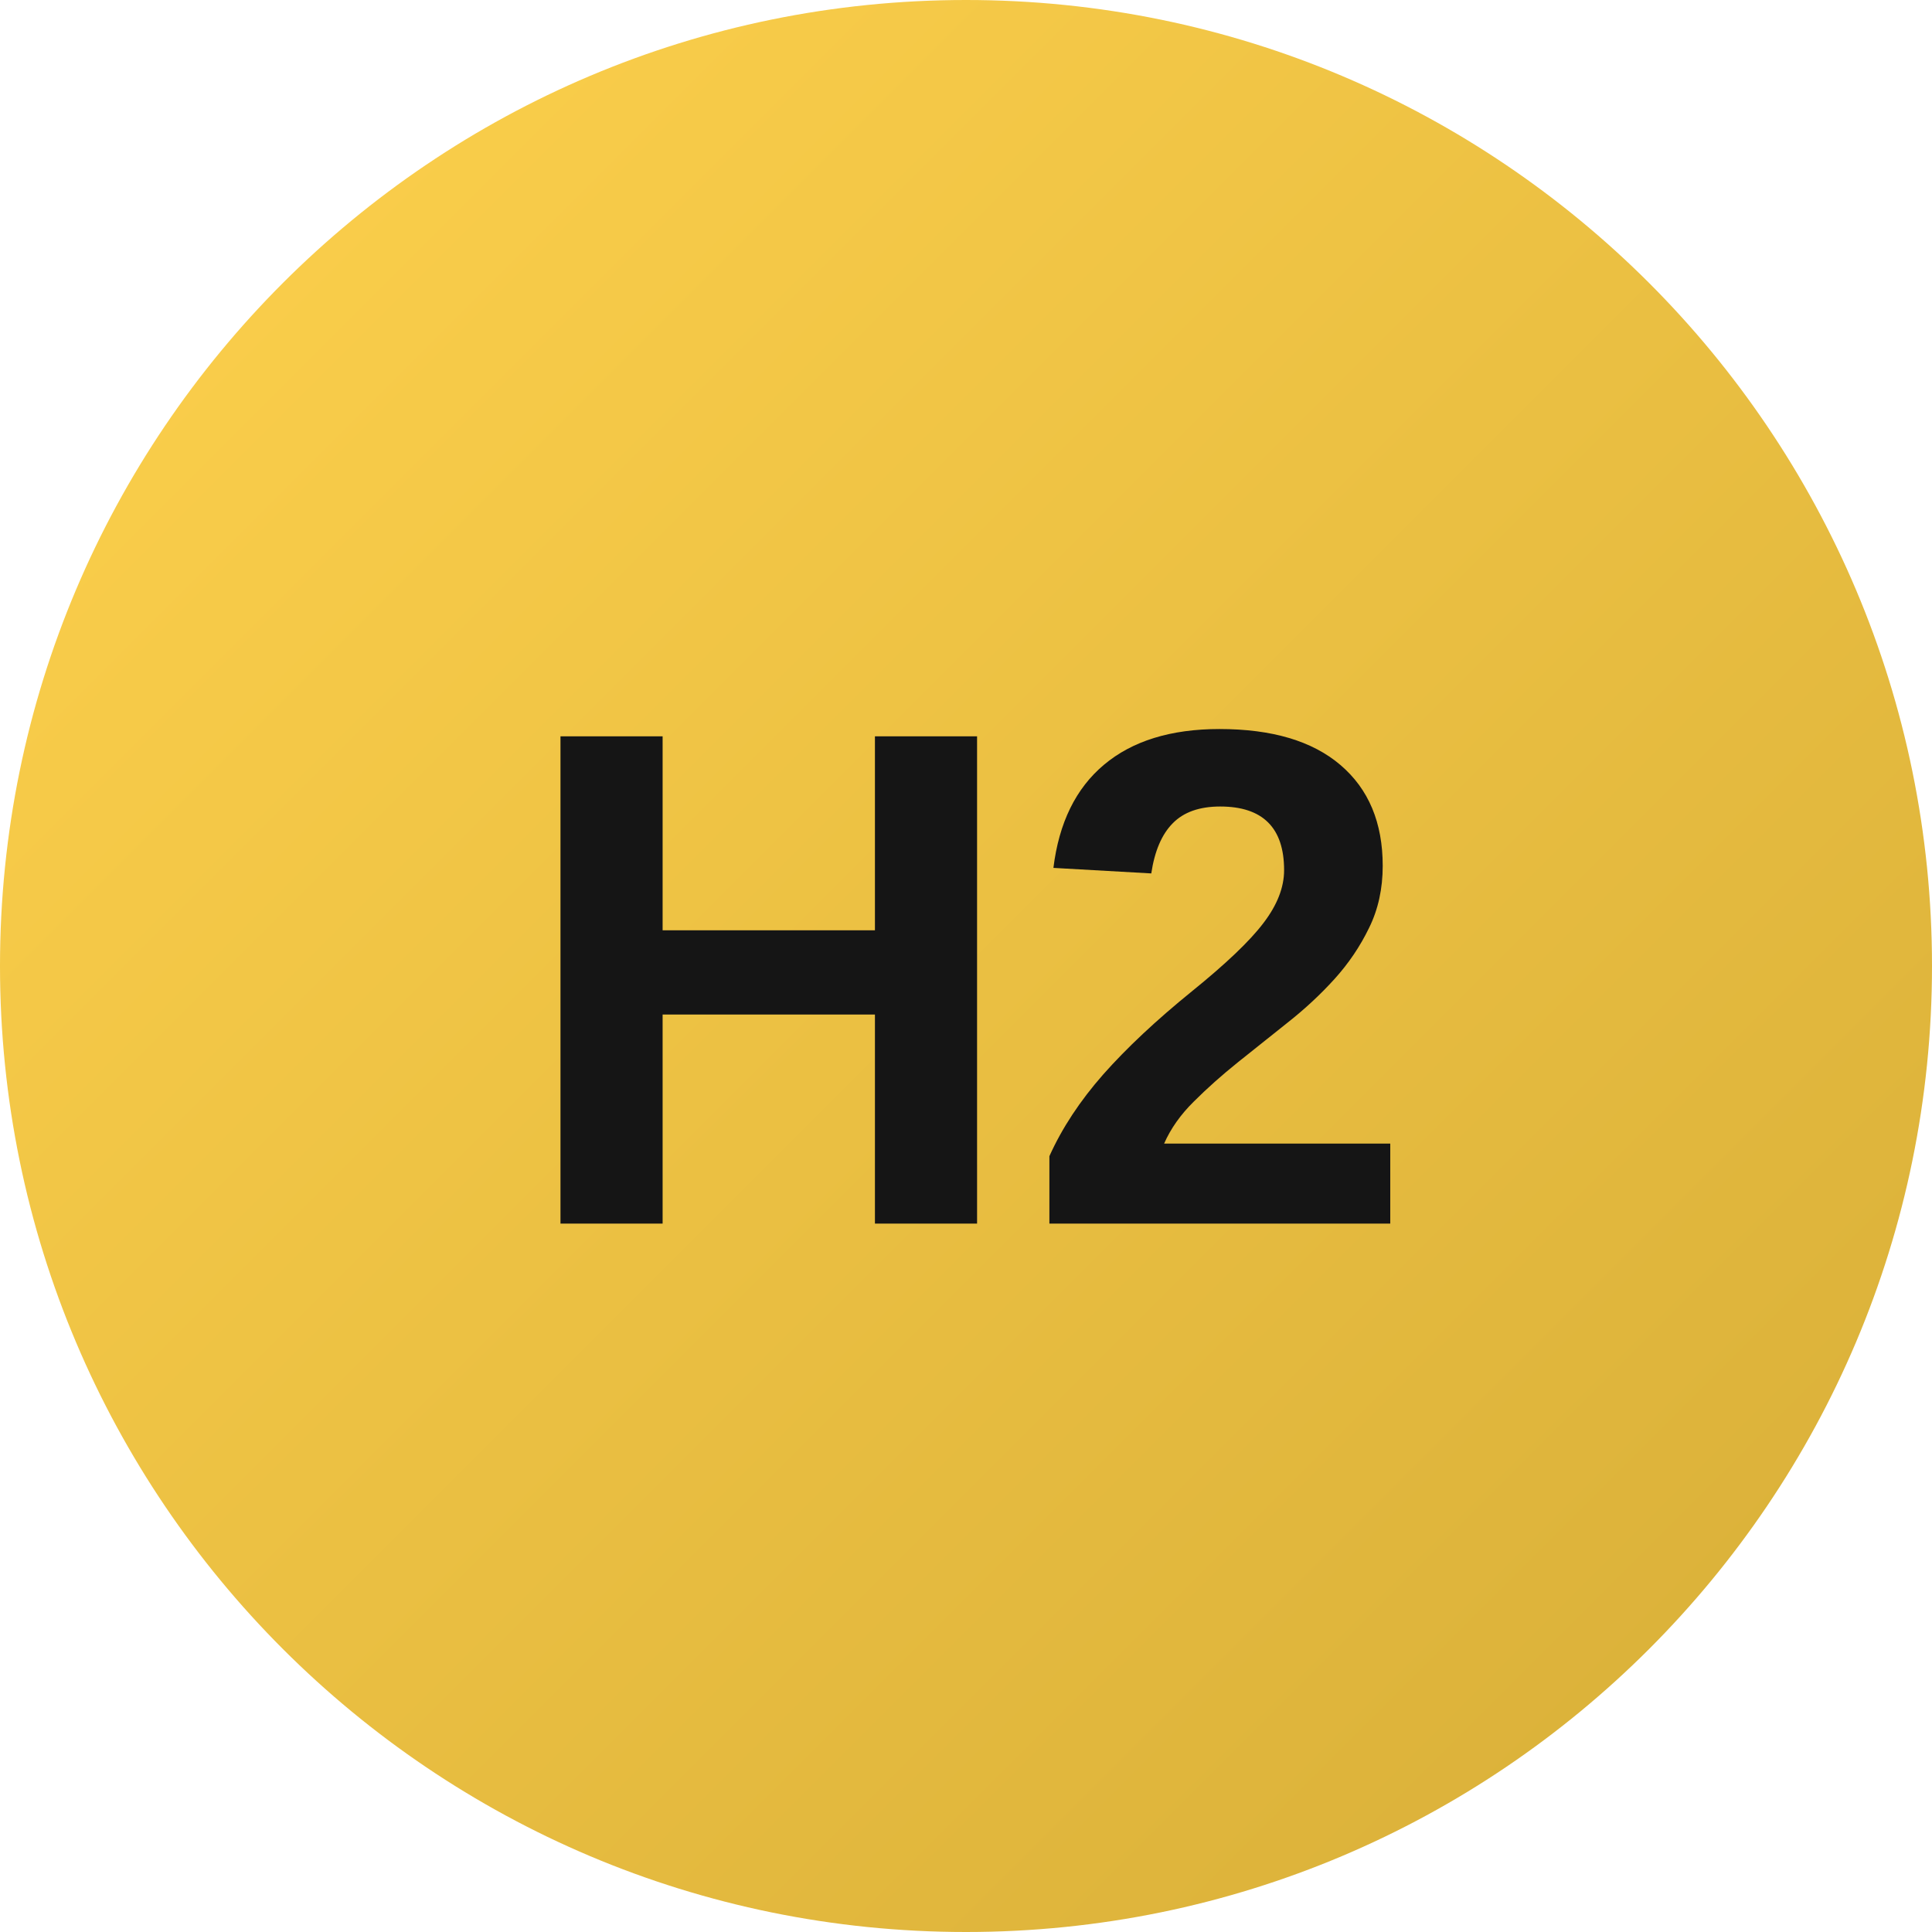
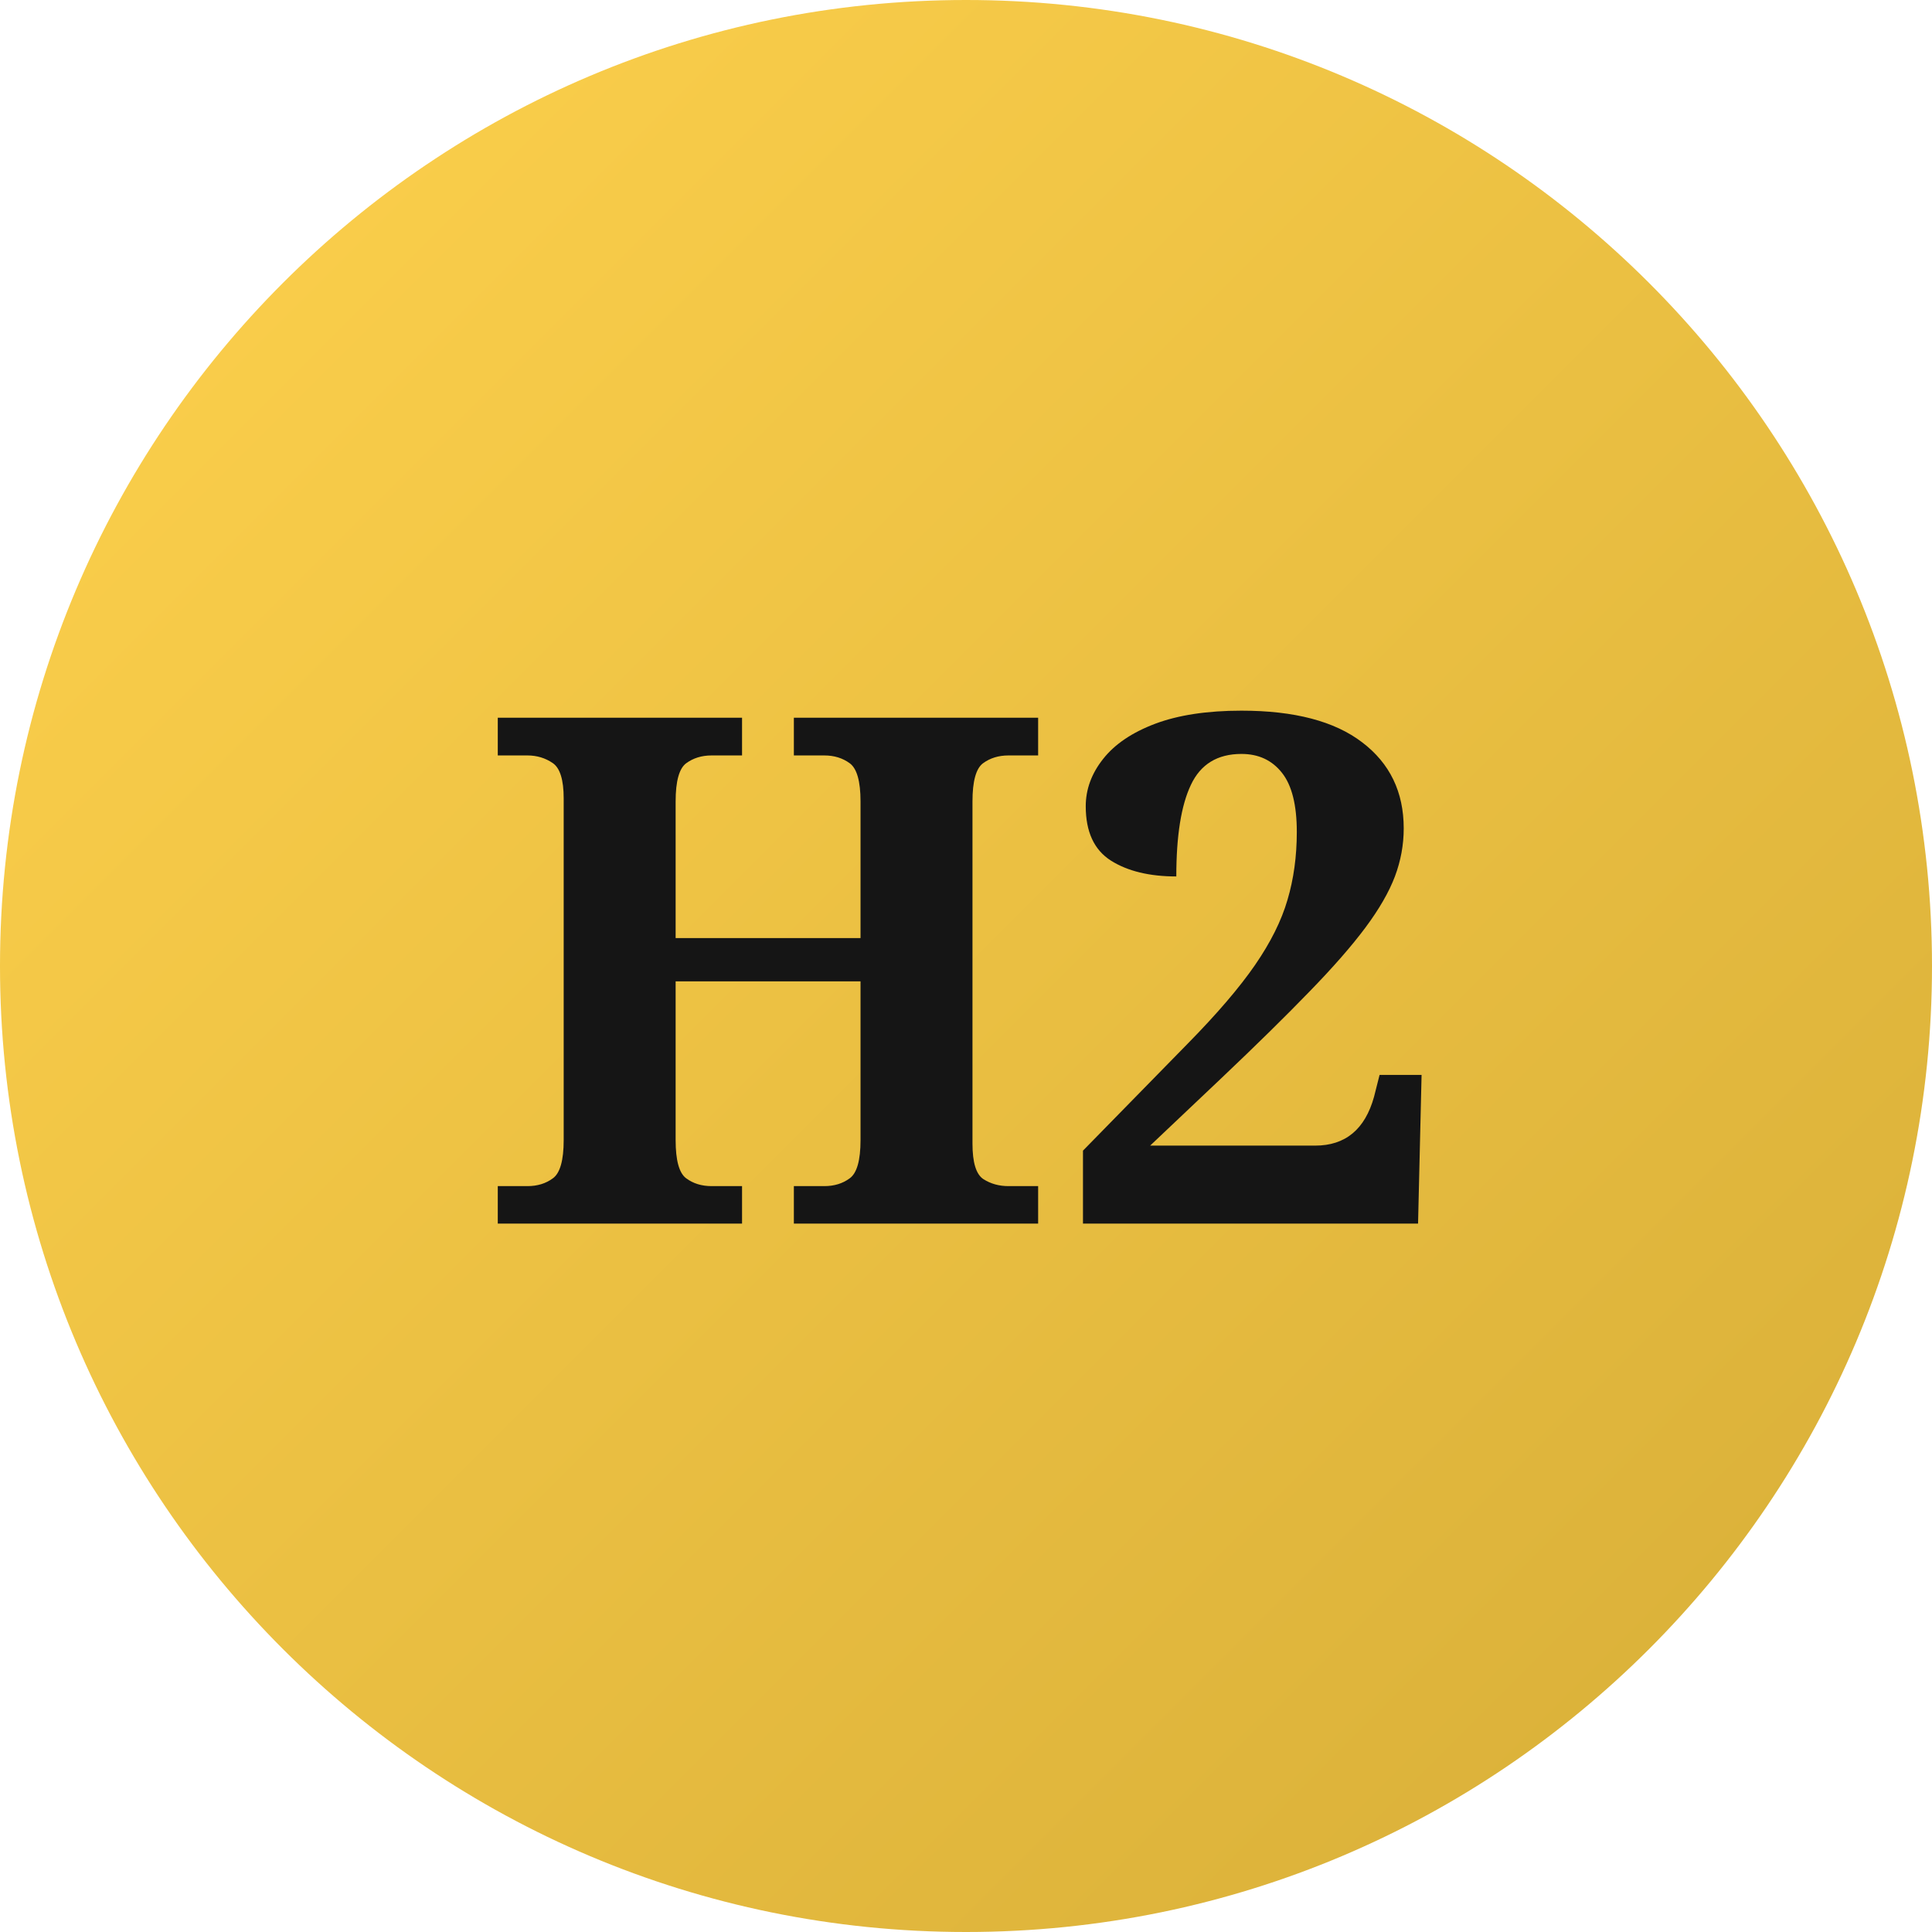
<svg xmlns="http://www.w3.org/2000/svg" viewBox="0 0 120 120">
  <defs>
    <linearGradient id="g" x1="0" y1="0" x2="1" y2="1">
      <stop offset="0" stop-color="#ffd24d" />
      <stop offset="1" stop-color="#d6ad37" />
    </linearGradient>
  </defs>
  <circle cx="60" cy="60" r="60" fill="url(#g)" />
-   <text x="60" y="76" text-anchor="middle" font-family="Arial Black, Arial, sans-serif" font-size="44" font-weight="900" fill="#151515">H2</text>
+   <text x="60" y="76" text-anchor="middle" font-family="IBM Plex Serif, serif" font-size="44" font-weight="900" fill="#151515">H2</text>
</svg>
